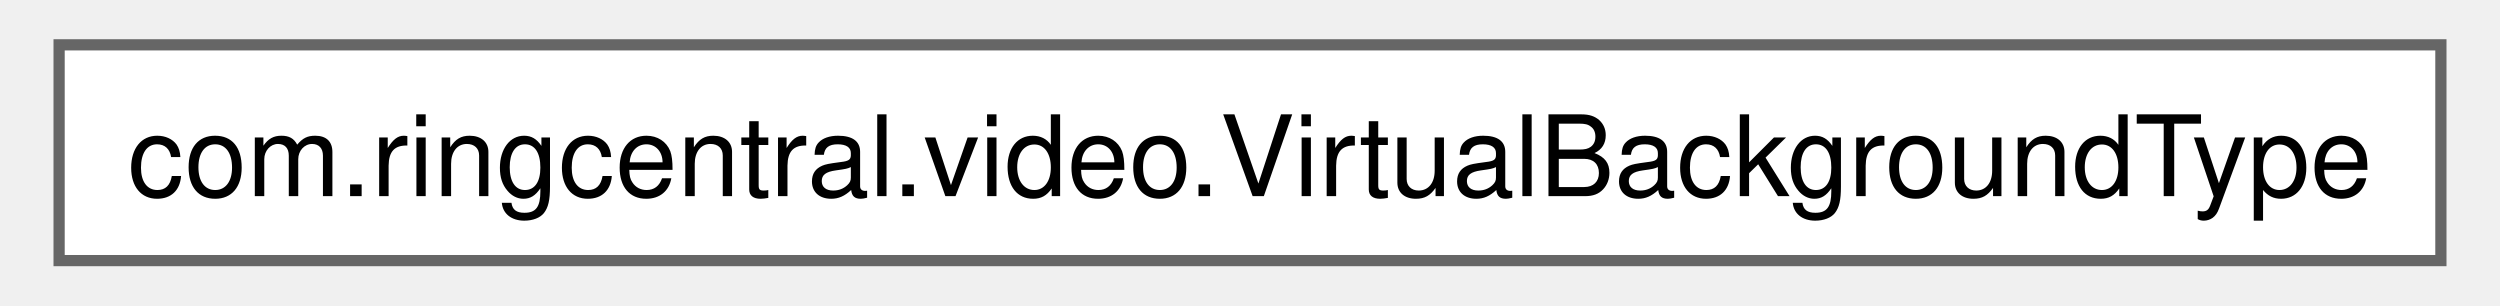
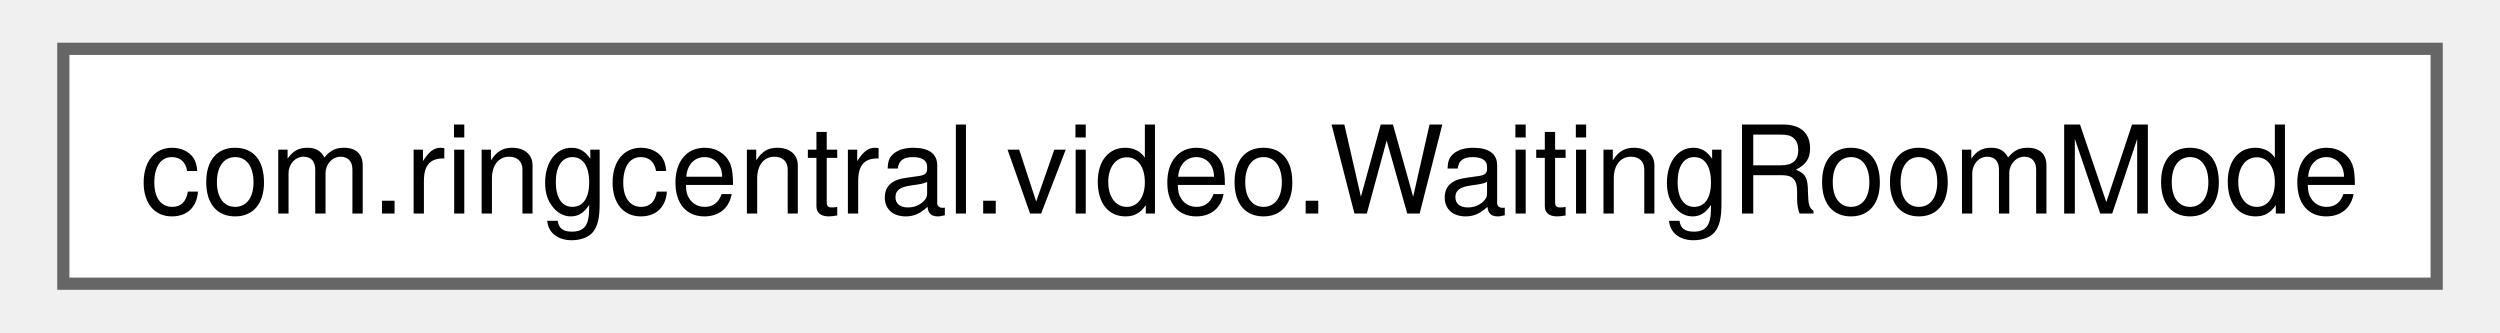
- <svg xmlns="http://www.w3.org/2000/svg" xmlns:xlink="http://www.w3.org/1999/xlink" width="221pt" height="27pt" viewBox="0.00 0.00 220.50 27.25">
+ <svg xmlns="http://www.w3.org/2000/svg" xmlns:xlink="http://www.w3.org/1999/xlink" width="203pt" height="27pt" viewBox="0.00 0.00 202.50 27.25">
  <g id="graph0" class="graph" transform="scale(1 1) rotate(0) translate(4 23.25)">
    <g id="Node000000" class="node">
      <g id="a_Node000000">
-         <a xlink:href="enumcom_1_1ringcentral_1_1video_1_1_virtual_background_type.html" target="_top" xlink:title=" ">
-           <polygon fill="white" stroke="#666666" points="212.5,-19.25 0,-19.25 0,0 212.5,0 212.5,-19.25" />
-           <text text-anchor="middle" x="106.25" y="-5.75" font-family="Helvetica,sans-Serif" font-size="10.00">com.ringcentral.video.VirtualBackgroundType</text>
+         <a xlink:href="enumcom_1_1ringcentral_1_1video_1_1_waiting_room_mode.html" target="_top" xlink:title=" ">
+           <polygon fill="white" stroke="#666666" points="194.5,-19.25 0,-19.25 0,0 194.5,0 194.5,-19.25" />
+           <text text-anchor="middle" x="97.25" y="-5.75" font-family="Helvetica,sans-Serif" font-size="10.00">com.ringcentral.video.WaitingRoomMode</text>
        </a>
      </g>
    </g>
  </g>
</svg>
